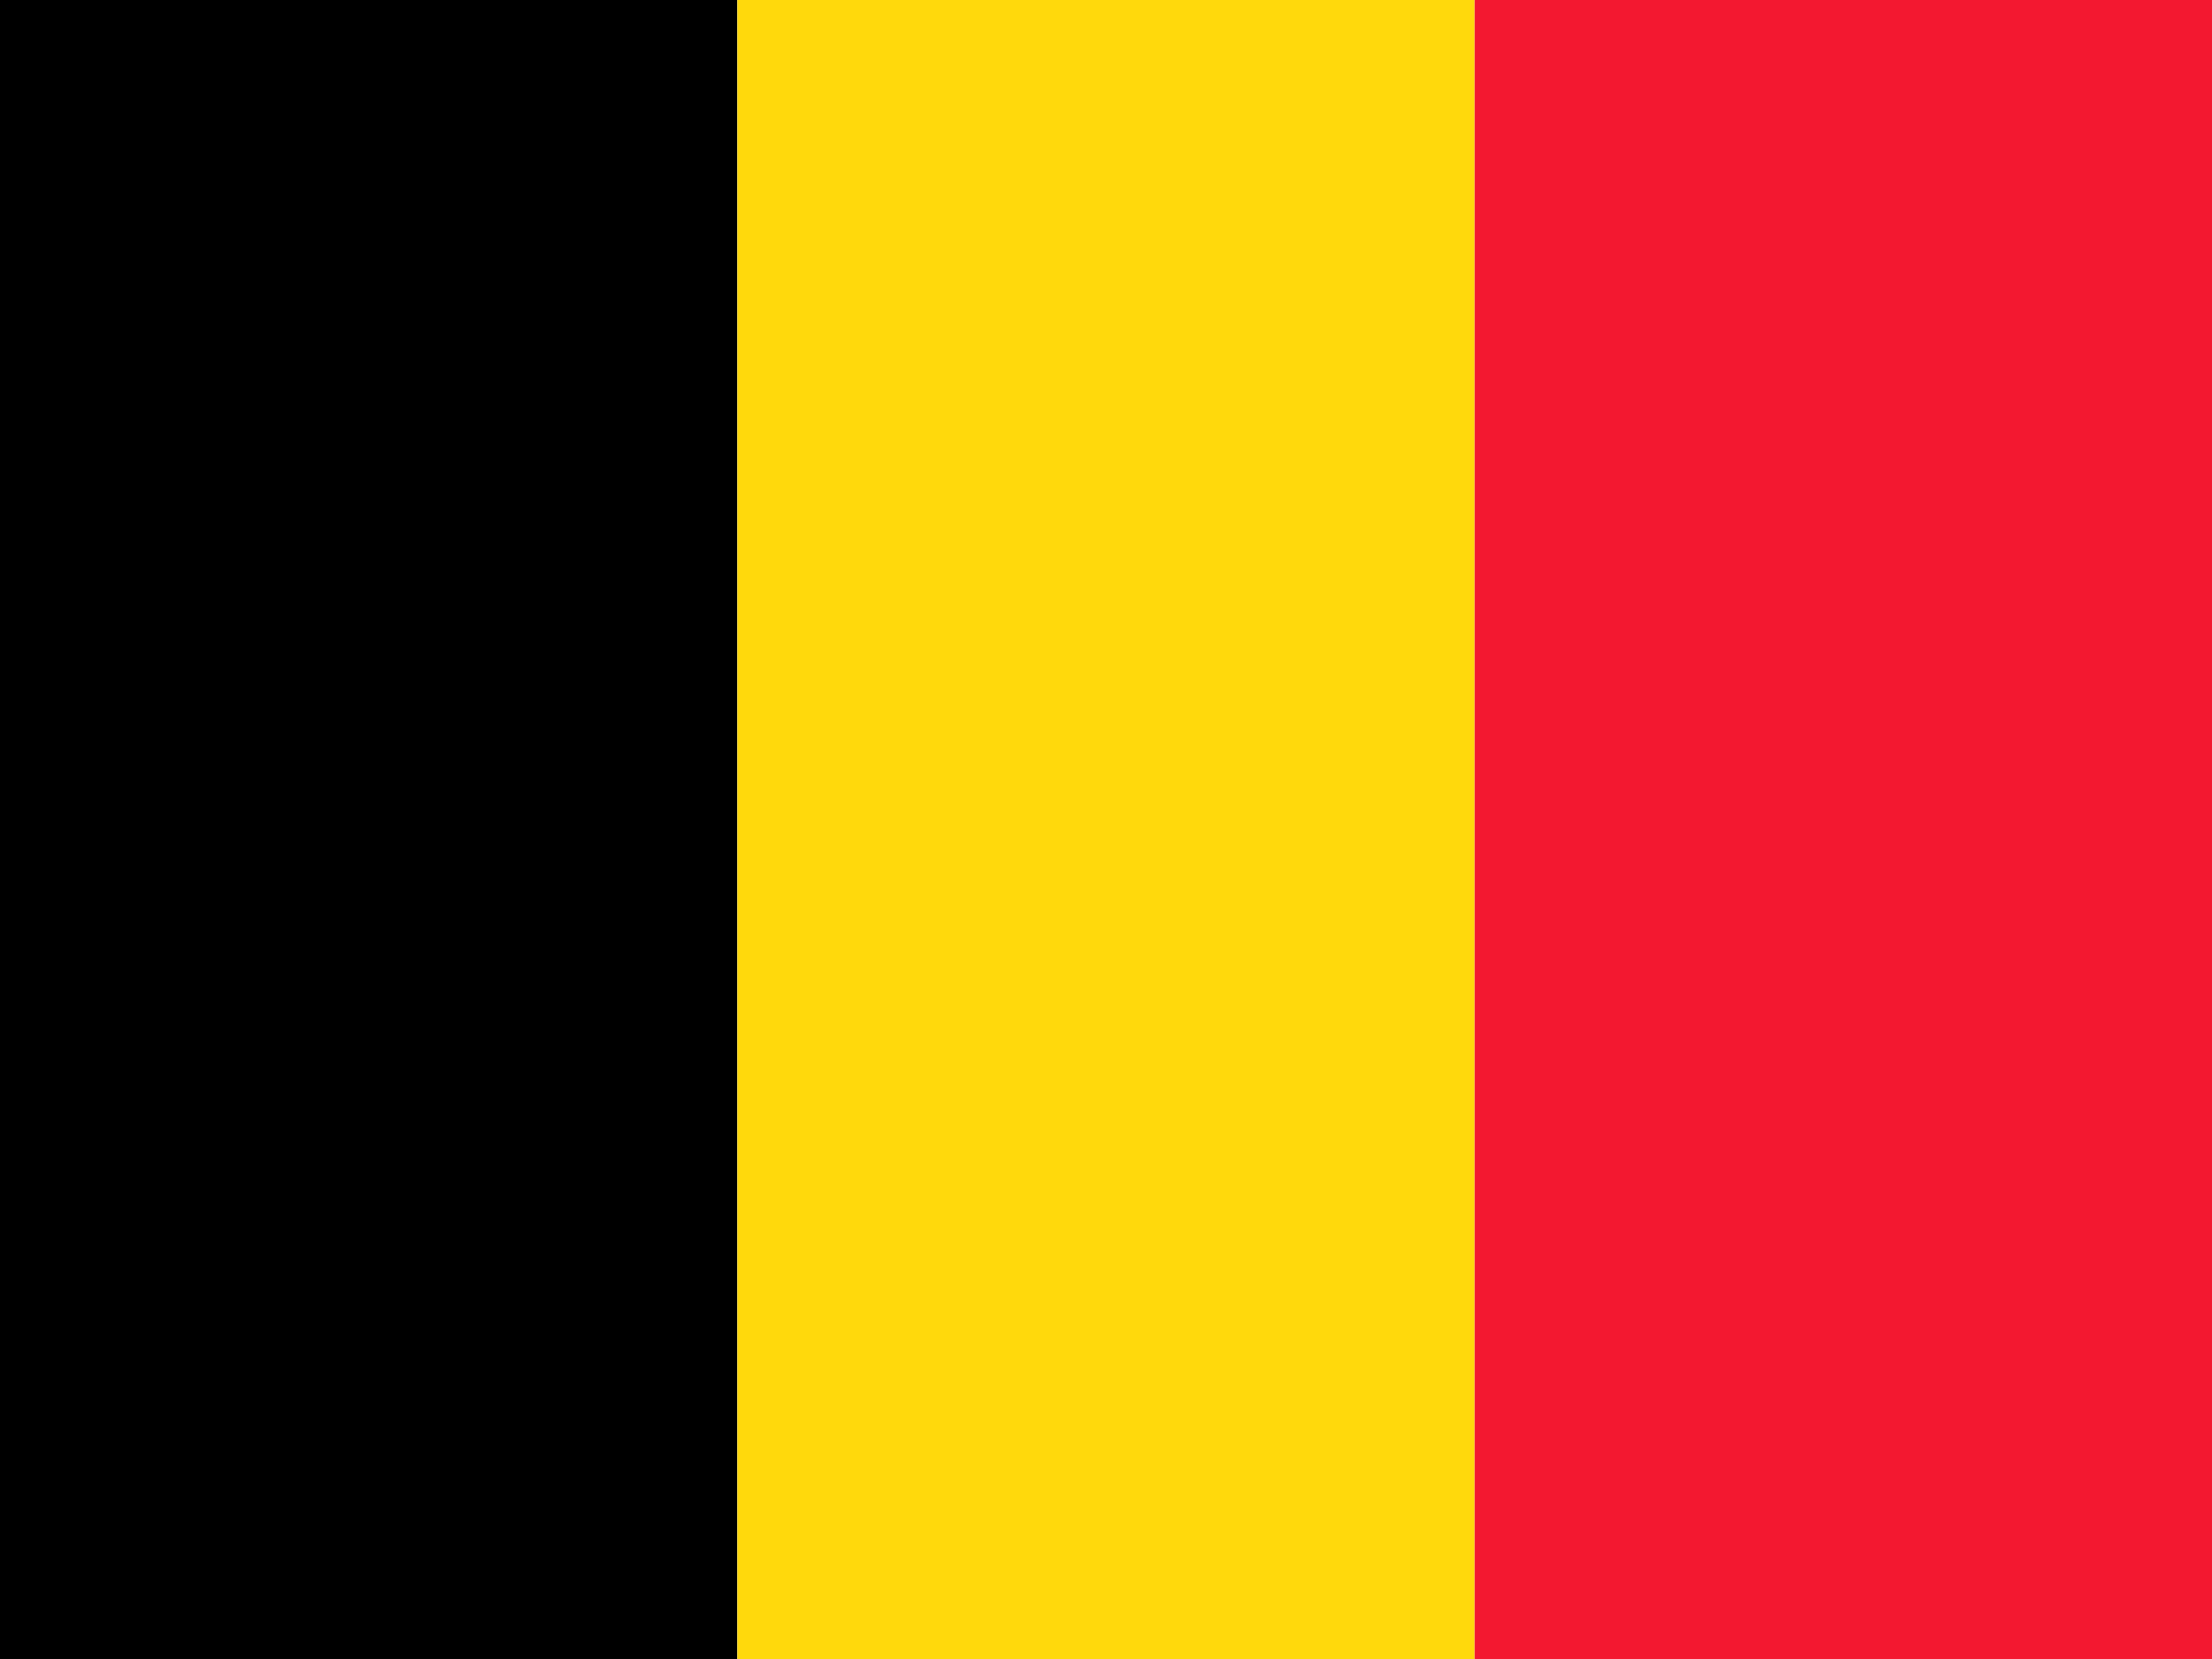
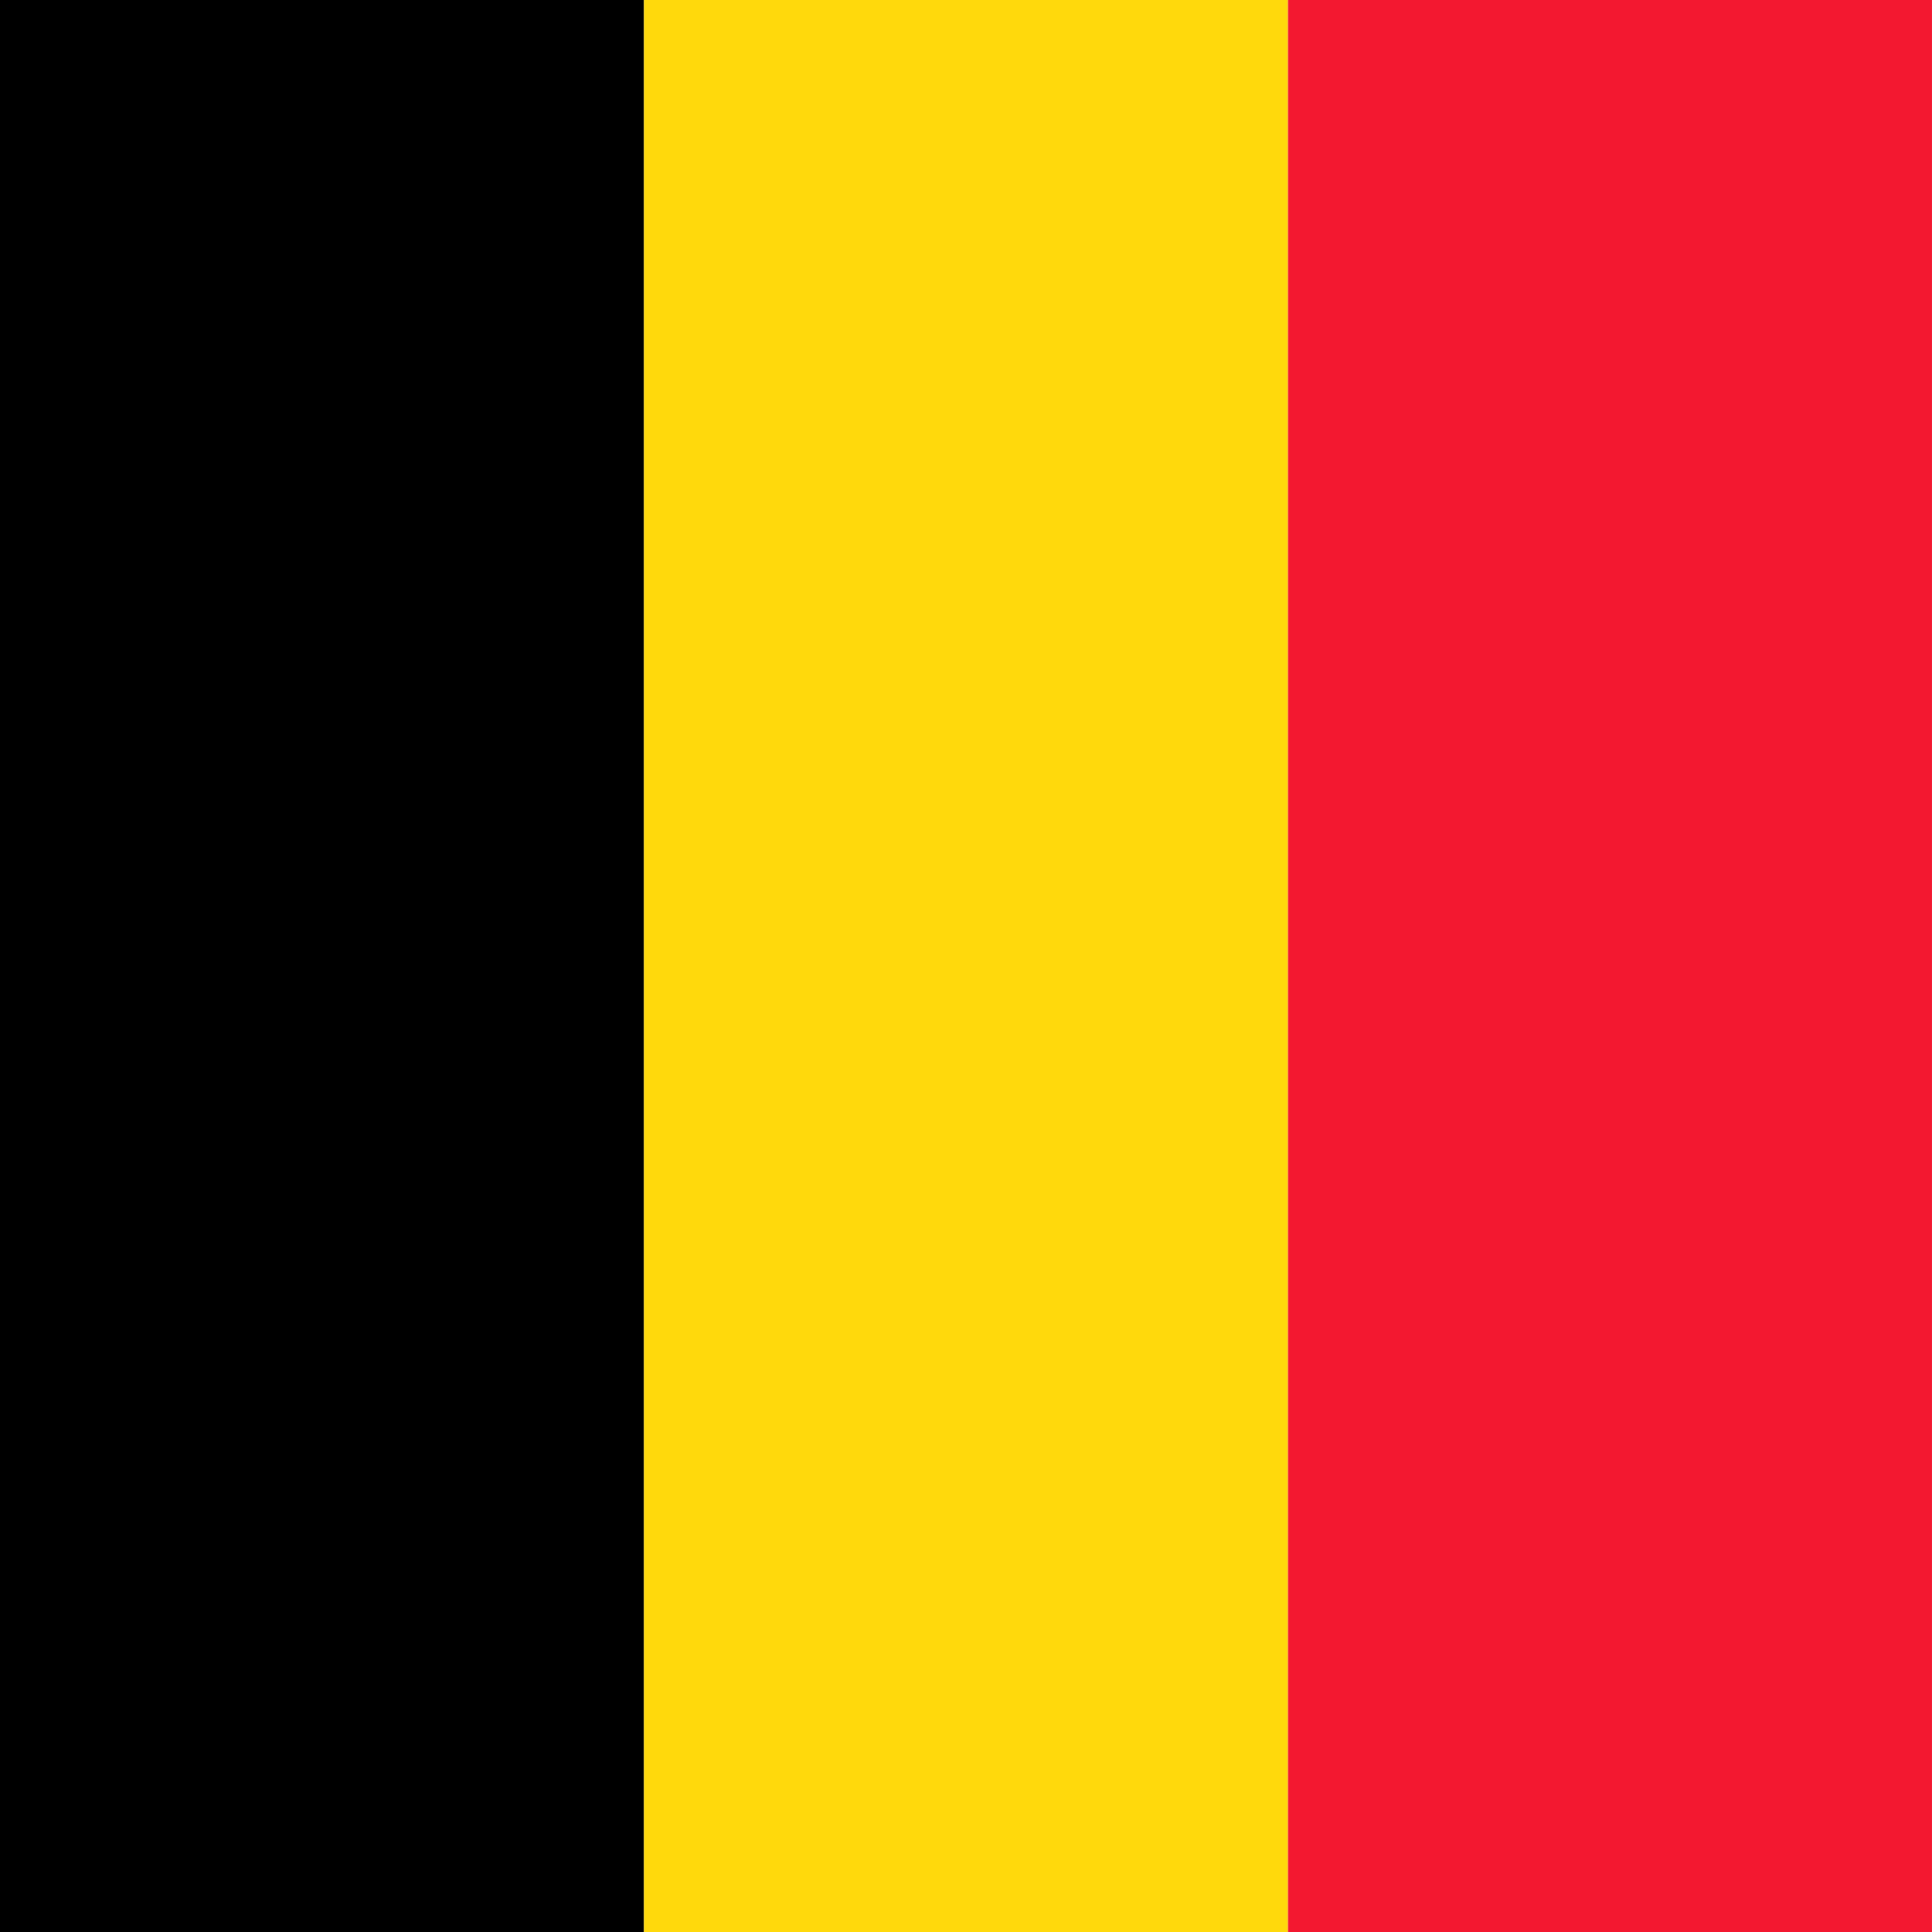
- <svg xmlns="http://www.w3.org/2000/svg" height="480" width="640">
+ <svg xmlns="http://www.w3.org/2000/svg" height="512" width="512">
  <g fill-rule="evenodd" stroke-width="1pt">
-     <path d="M0 0h213.335v479.997H0z" />
-     <path fill="#ffd90c" d="M213.335 0H426.67v479.997H213.335z" />
-     <path fill="#f31830" d="M426.67 0h213.335v479.997H426.67z" />
+     <path d="M0 0h170.664v512.01H0z" />
+     <path fill="#ffd90c" d="M170.664 0h170.664v512.01H170.664z" />
+     <path fill="#f31830" d="M341.328 0h170.665v512.01H341.328z" />
  </g>
</svg>
